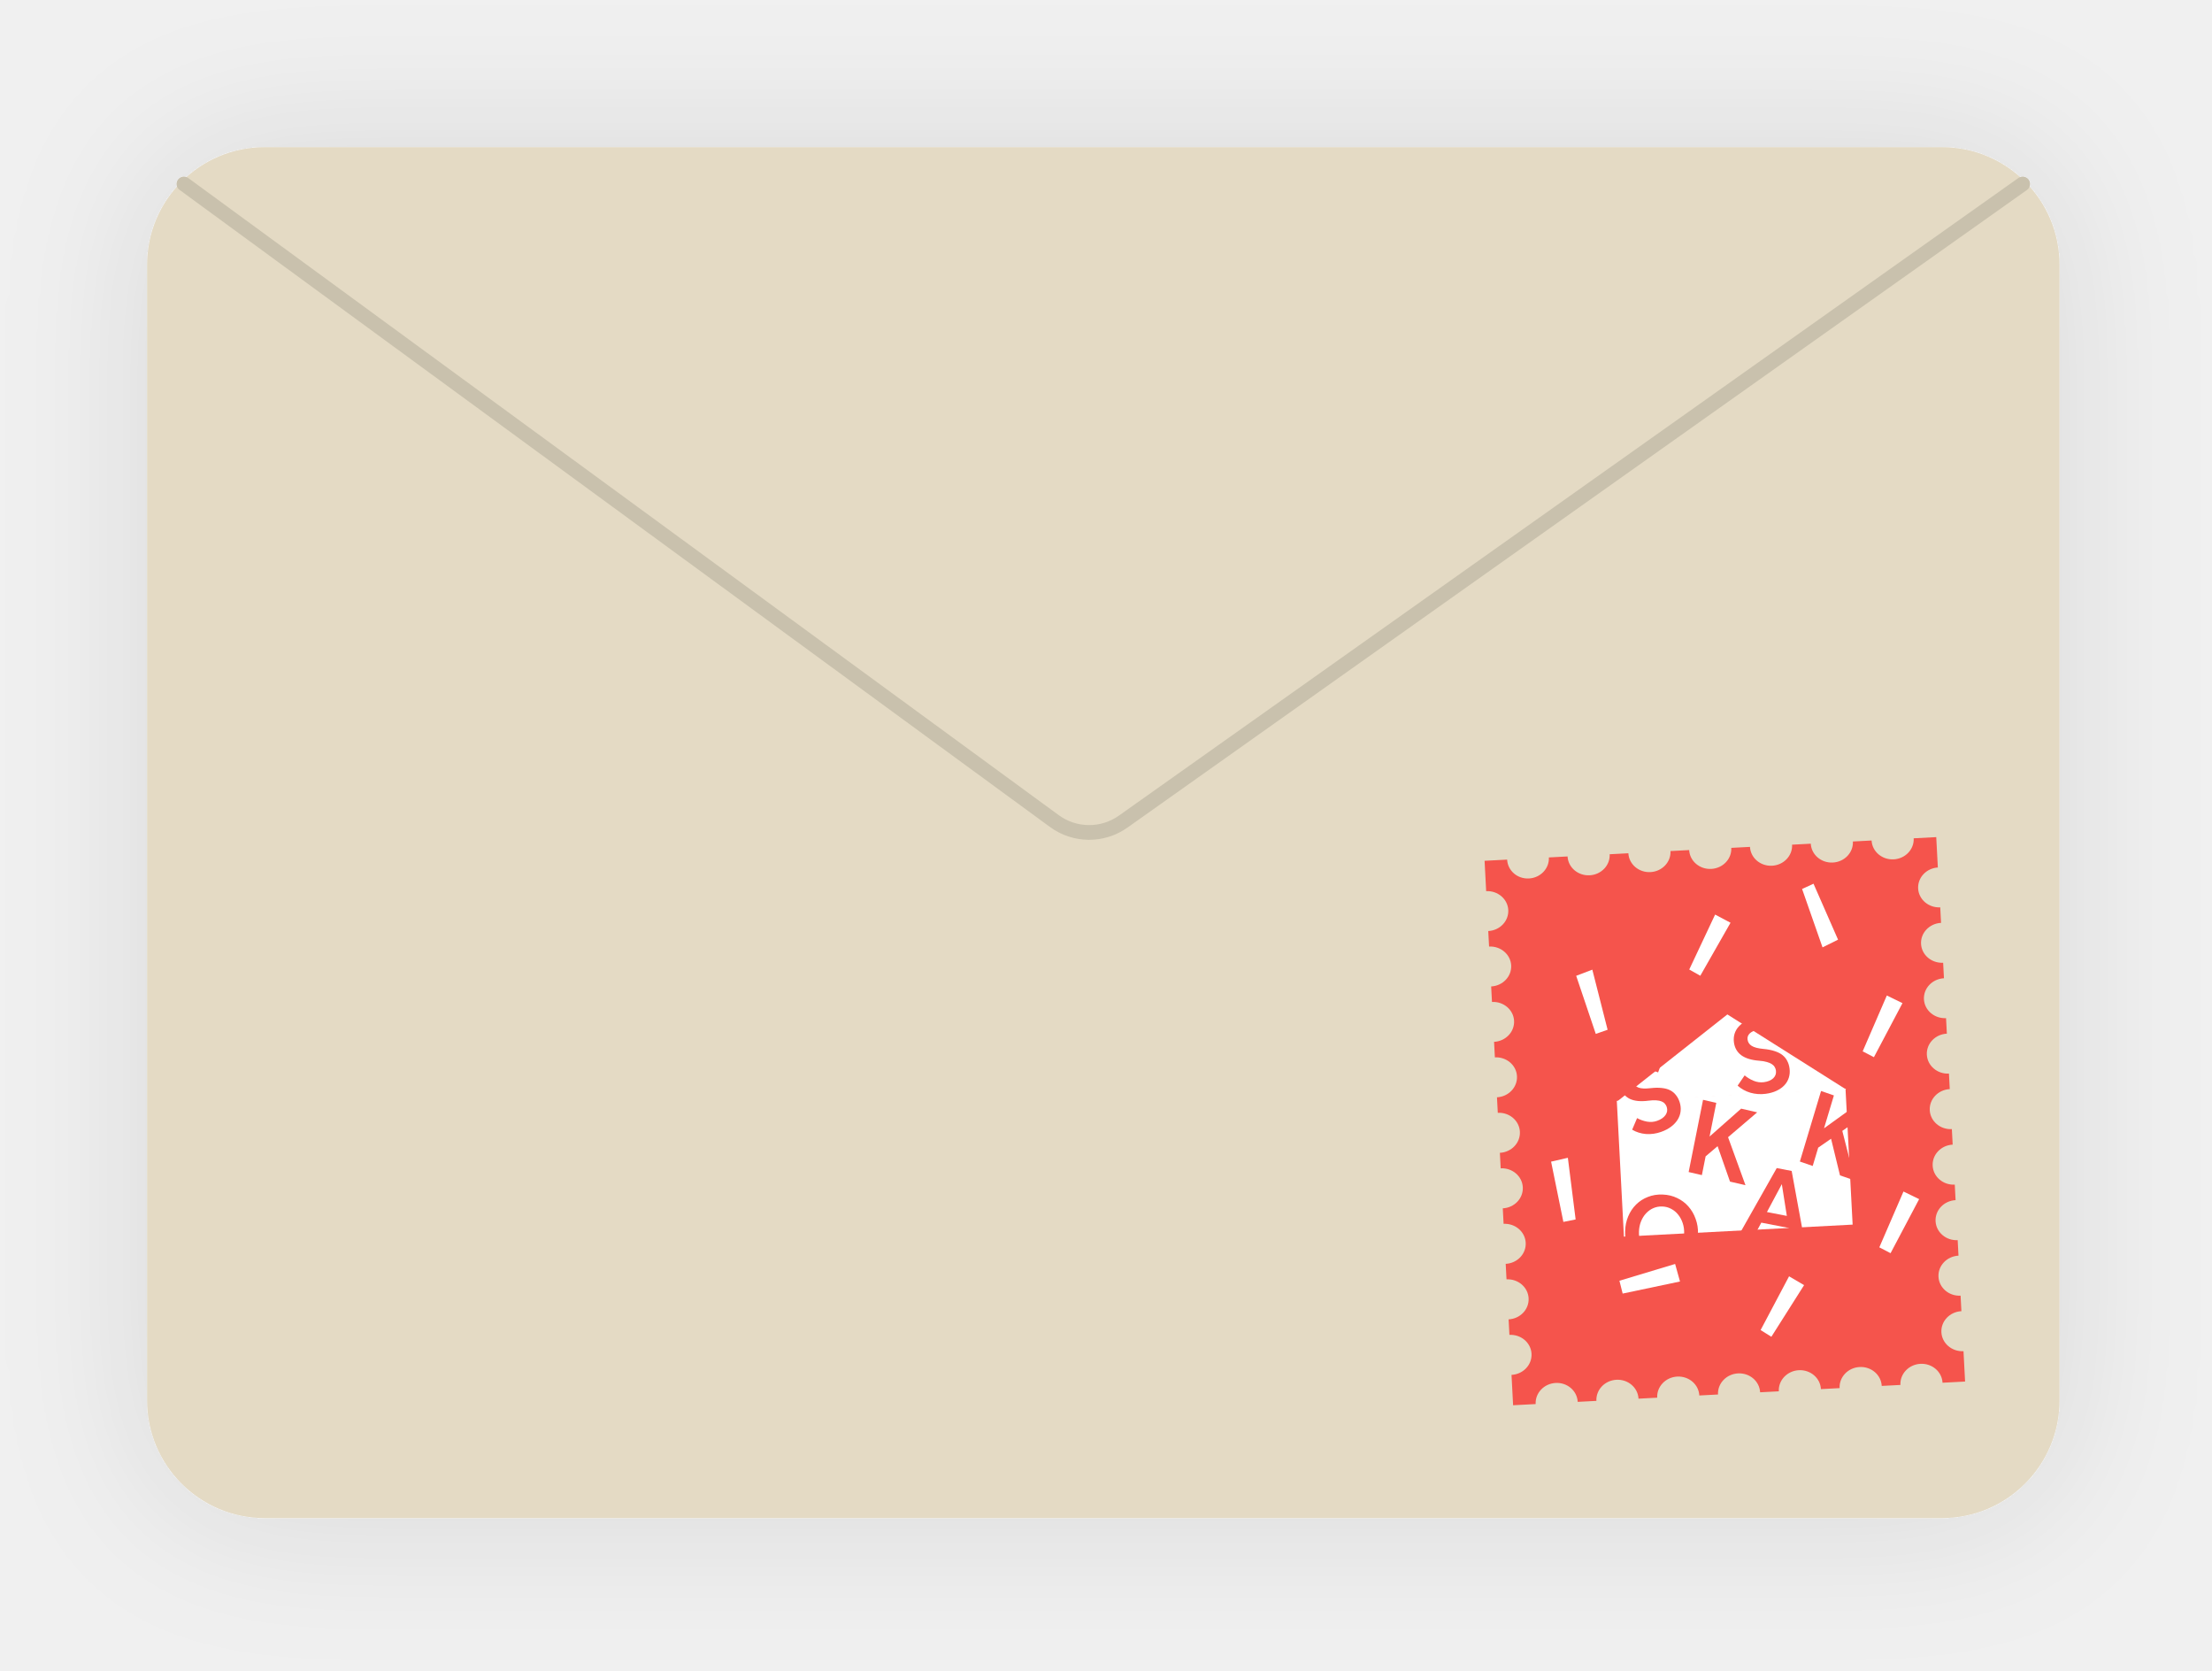
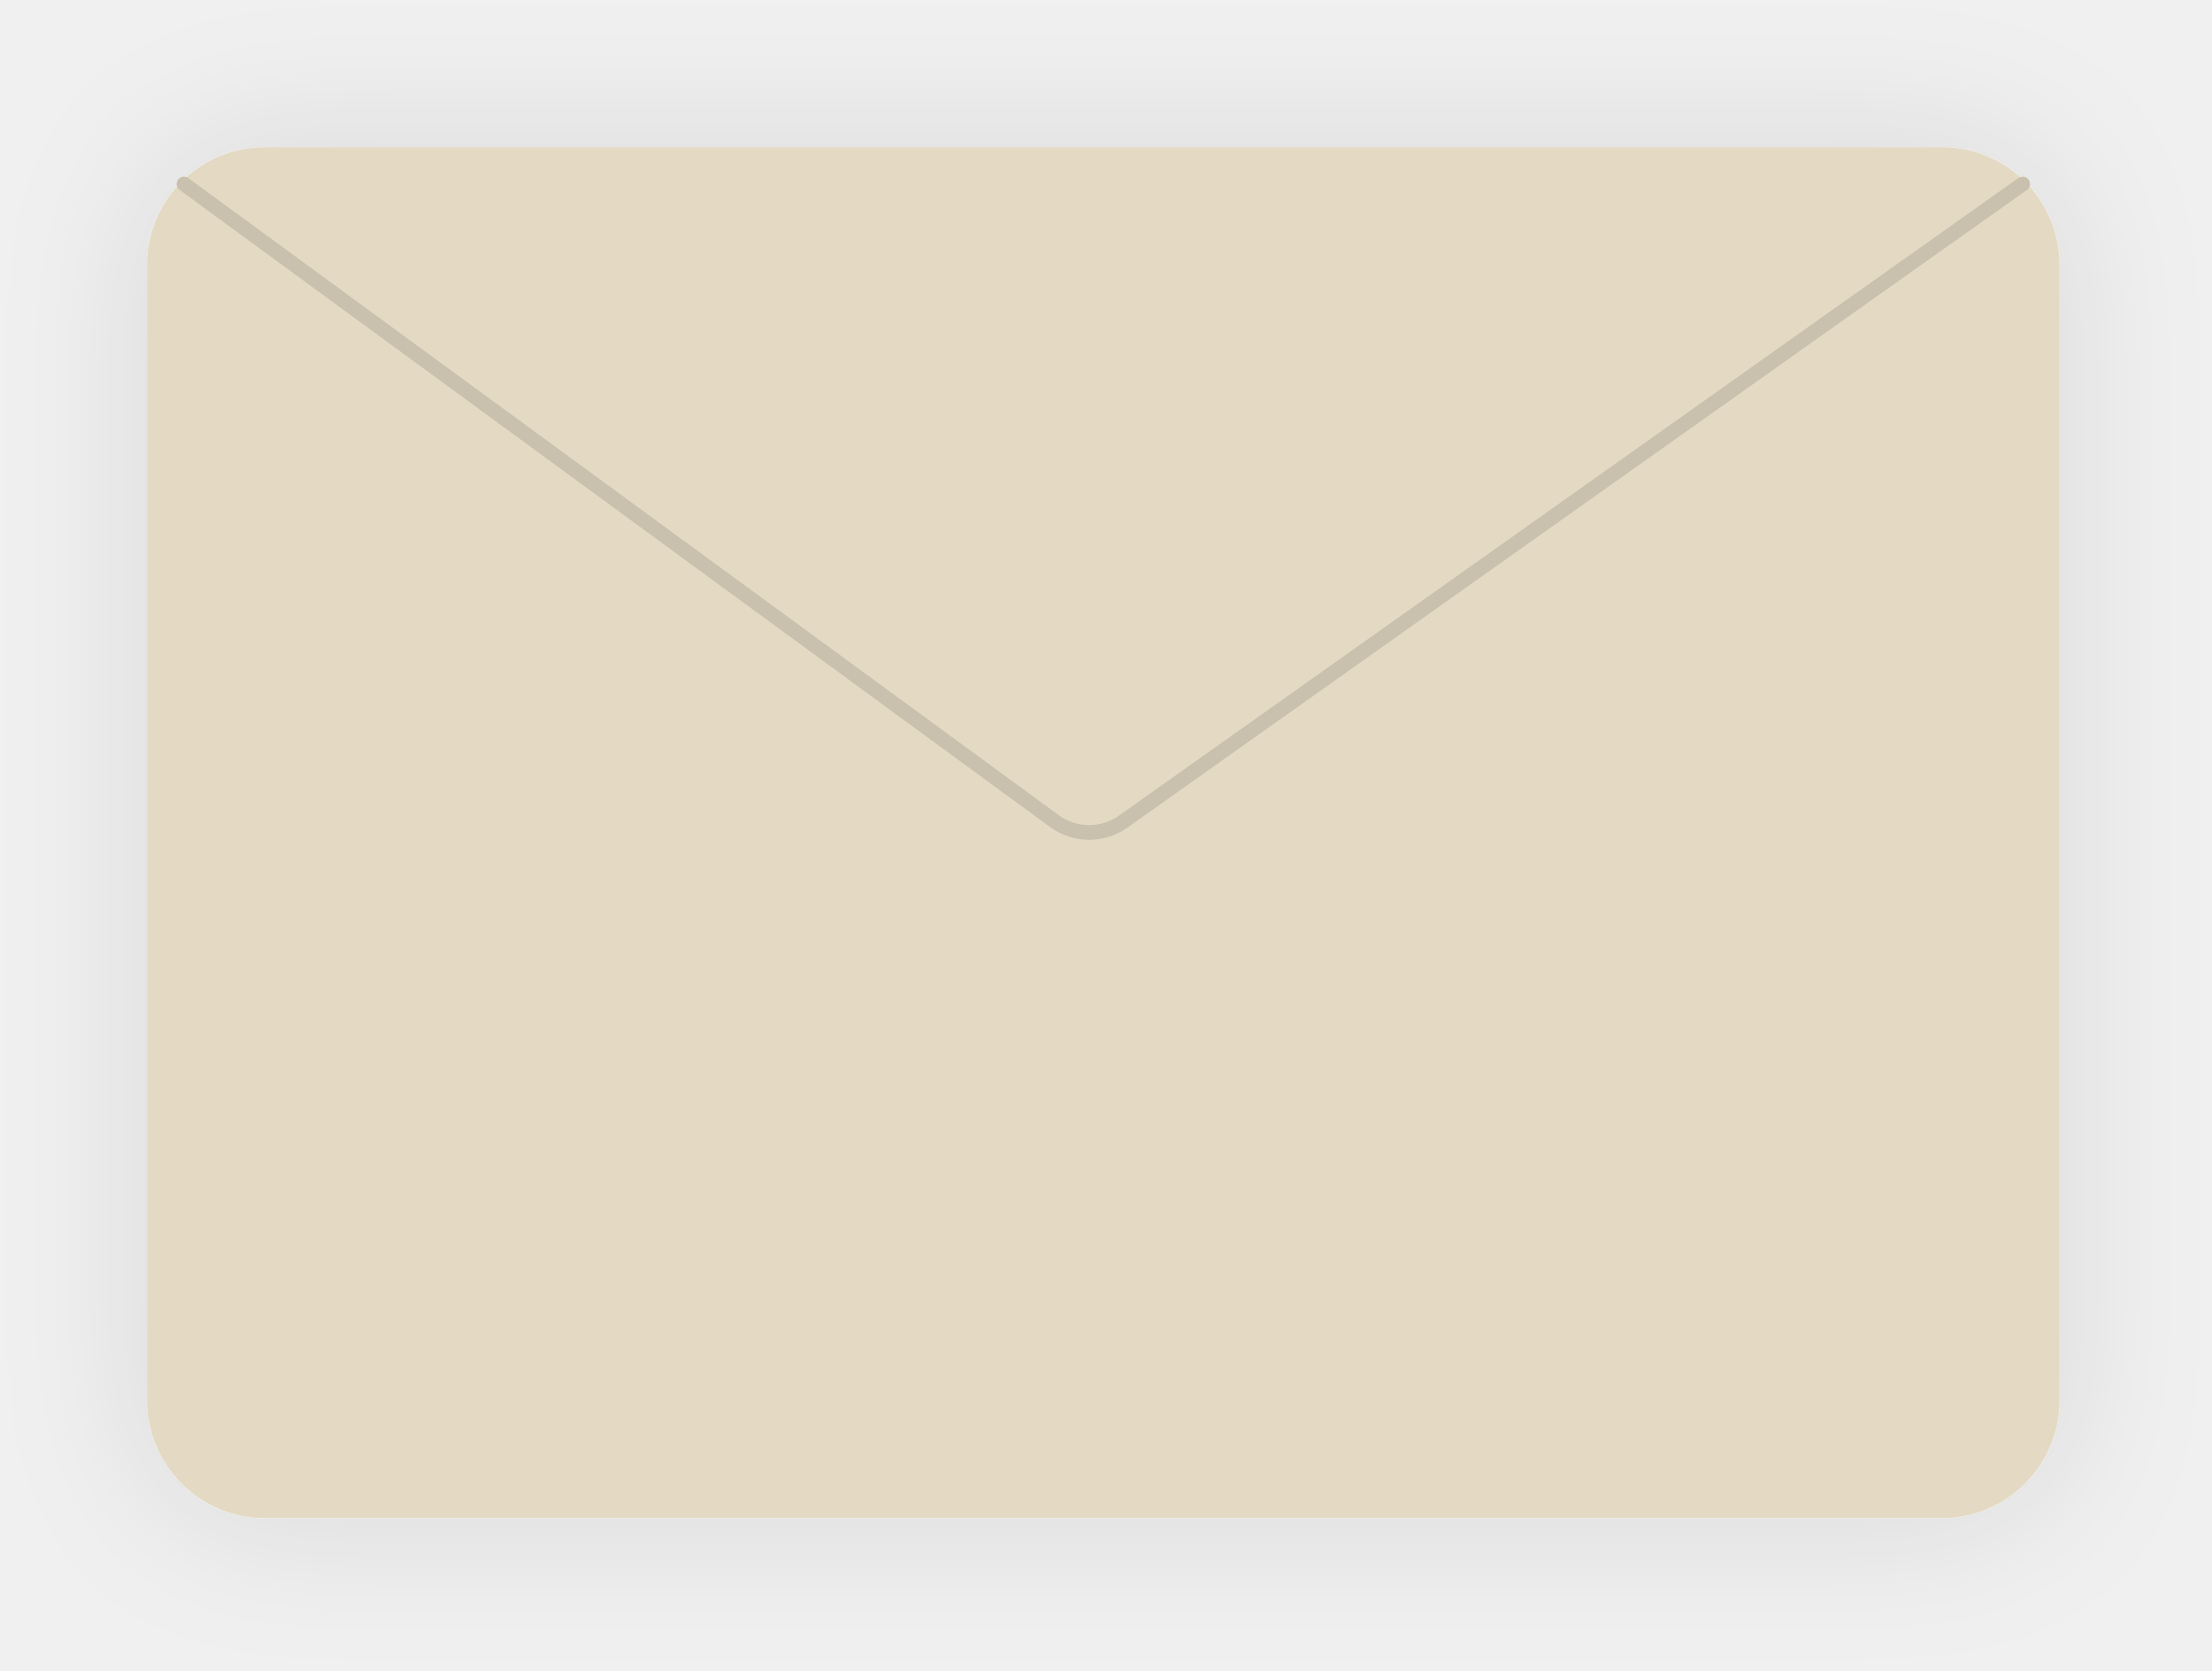
<svg xmlns="http://www.w3.org/2000/svg" width="347" height="262" viewBox="0 0 347 262" fill="none">
-   <g filter="url(#filter0_d_3836_32816)">
+   <g filter="url(#filter0_d_4107_8917)">
    <path d="M23.077 41.539C23.077 31.343 31.343 23.077 41.539 23.077H304.616C314.812 23.077 323.077 31.343 323.077 41.539V219.616C323.077 229.812 314.812 238.077 304.616 238.077H41.539C31.343 238.077 23.077 229.812 23.077 219.616V41.539Z" fill="#E4DAC4" />
    <path d="M28.847 28.847L165.405 128.768C168.609 131.112 172.954 131.145 176.193 128.849L317.308 28.847" stroke="#C9C1AD" stroke-width="2.308" stroke-linecap="round" />
-     <path d="M303.992 136.042L303.742 131.281L300.205 131.466C300.295 133.193 298.893 134.672 297.065 134.767C295.238 134.863 293.689 133.539 293.598 131.812L290.666 131.966C290.757 133.693 289.355 135.171 287.527 135.267C285.699 135.363 284.15 134.039 284.06 132.312L281.128 132.466C281.218 134.192 279.816 135.671 277.989 135.767C276.161 135.863 274.612 134.539 274.521 132.812L271.59 132.966C271.68 134.692 270.278 136.171 268.45 136.267C266.623 136.363 265.073 135.039 264.983 133.312L262.051 133.466C262.142 135.192 260.739 136.671 258.912 136.767C257.084 136.863 255.535 135.538 255.445 133.812L252.513 133.966C252.603 135.692 251.201 137.171 249.373 137.267C247.546 137.363 245.997 136.038 245.906 134.312L242.974 134.466C243.065 136.192 241.663 137.671 239.845 137.766C238.027 137.861 236.517 136.535 236.426 134.809L232.889 134.994L233.138 139.756C234.956 139.66 236.515 140.984 236.605 142.711C236.696 144.437 235.294 145.916 233.466 146.012L233.594 148.443C235.411 148.348 236.97 149.672 237.061 151.398C237.151 153.125 235.749 154.604 233.921 154.699L234.049 157.131C235.867 157.036 237.426 158.36 237.516 160.086C237.606 161.812 236.204 163.291 234.377 163.387L234.504 165.819C236.322 165.724 237.881 167.047 237.971 168.774C238.062 170.5 236.66 171.988 234.832 172.084L234.96 174.516C236.778 174.421 238.337 175.744 238.428 177.48C238.519 179.216 237.116 180.695 235.289 180.79L235.416 183.222C237.234 183.127 238.793 184.451 238.884 186.186C238.975 187.922 237.573 189.401 235.745 189.497L235.872 191.928C237.69 191.833 239.249 193.157 239.34 194.893C239.431 196.628 238.029 198.107 236.201 198.203L236.329 200.635C238.147 200.539 239.705 201.863 239.796 203.599C239.887 205.334 238.485 206.813 236.658 206.909L236.785 209.341C238.603 209.246 240.162 210.569 240.253 212.305C240.344 214.041 238.941 215.52 237.114 215.615L237.363 220.377L240.901 220.192C240.811 218.465 242.212 216.977 244.04 216.881C245.868 216.785 247.407 218.11 247.498 219.846L250.43 219.692C250.339 217.966 251.741 216.478 253.569 216.382C255.396 216.286 256.945 217.61 257.036 219.346L259.968 219.192C259.878 217.466 261.28 215.978 263.107 215.882C264.935 215.786 266.484 217.11 266.575 218.846L269.507 218.692C269.416 216.966 270.818 215.478 272.645 215.382C274.473 215.286 276.022 216.61 276.113 218.346L279.045 218.193C278.955 216.466 280.356 214.978 282.184 214.882C284.011 214.786 285.561 216.111 285.652 217.846L288.583 217.693C288.493 215.966 289.895 214.478 291.722 214.382C293.55 214.287 295.099 215.611 295.19 217.346L298.122 217.193C298.031 215.466 299.433 213.978 301.261 213.882C303.088 213.787 304.637 215.111 304.728 216.847L308.266 216.661L308.017 211.9C306.199 211.995 304.64 210.671 304.549 208.935C304.458 207.2 305.86 205.721 307.688 205.625L307.56 203.193C305.743 203.289 304.184 201.965 304.093 200.229C304.002 198.493 305.404 197.015 307.231 196.919L307.104 194.487C305.286 194.582 303.727 193.259 303.636 191.523C303.545 189.787 304.948 188.308 306.775 188.213L306.648 185.781C304.83 185.876 303.271 184.552 303.18 182.817C303.089 181.081 304.491 179.602 306.319 179.506L306.191 177.074C304.374 177.17 302.815 175.846 302.724 174.11C302.633 172.375 304.035 170.896 305.863 170.8L305.735 168.368C303.917 168.463 302.358 167.14 302.267 165.404C302.177 163.668 303.579 162.199 305.407 162.103L305.279 159.671C303.462 159.766 301.903 158.443 301.812 156.716C301.722 154.99 303.124 153.511 304.952 153.415L304.824 150.983C303.006 151.079 301.447 149.755 301.357 148.029C301.266 146.302 302.669 144.823 304.496 144.728L304.369 142.296C302.551 142.391 300.992 141.067 300.902 139.341C300.811 137.614 302.213 136.136 304.041 136.04L303.992 136.042Z" fill="#F5544C" />
-     <rect x="253.632" y="172.644" width="35.927" height="21.316" transform="rotate(-3 253.632 172.644)" fill="white" />
-     <path d="M270.975 159.087L289.607 170.858L253.676 172.741L270.975 159.087Z" fill="white" />
-     <path d="M256.812 175.347C257.295 175.61 257.81 175.794 258.357 175.897C258.914 175.996 259.447 175.956 259.955 175.775C260.54 175.568 260.975 175.271 261.26 174.883C261.542 174.486 261.61 174.059 261.464 173.602C261.403 173.411 261.308 173.244 261.177 173.099C261.054 172.941 260.878 172.818 260.65 172.729C260.431 172.637 260.156 172.581 259.825 172.561C259.49 172.531 259.081 172.549 258.598 172.614C257.4 172.773 256.432 172.682 255.693 172.34C254.96 171.984 254.463 171.397 254.201 170.578C254.055 170.121 254.005 169.672 254.053 169.23C254.107 168.776 254.252 168.359 254.487 167.979C254.719 167.589 255.028 167.241 255.413 166.935C255.797 166.629 256.254 166.382 256.781 166.195C257.535 165.928 258.249 165.813 258.922 165.85C259.595 165.887 260.218 166.047 260.792 166.332L260.108 168.181C259.671 167.996 259.233 167.871 258.792 167.805C258.348 167.729 257.899 167.771 257.447 167.932C256.976 168.099 256.62 168.347 256.379 168.676C256.147 169.002 256.089 169.346 256.205 169.708C256.336 170.118 256.611 170.402 257.029 170.561C257.447 170.721 258.081 170.75 258.93 170.651C259.598 170.573 260.189 170.565 260.702 170.627C261.212 170.679 261.649 170.8 262.014 170.989C262.378 171.178 262.68 171.431 262.918 171.75C263.163 172.056 263.354 172.423 263.491 172.851C263.643 173.328 263.694 173.797 263.642 174.261C263.591 174.724 263.442 175.159 263.194 175.565C262.946 175.971 262.603 176.342 262.165 176.678C261.726 177.014 261.196 177.292 260.574 177.512C259.801 177.786 259.013 177.896 258.208 177.842C257.41 177.775 256.687 177.549 256.039 177.164L256.812 175.347Z" fill="#F5544C" />
-     <path d="M273.685 168.645C274.112 169.002 274.586 169.287 275.106 169.501C275.635 169.713 276.168 169.784 276.703 169.713C277.318 169.632 277.802 169.432 278.156 169.113C278.508 168.784 278.655 168.381 278.596 167.905C278.572 167.706 278.509 167.523 278.408 167.355C278.315 167.175 278.165 167.019 277.957 166.885C277.759 166.749 277.498 166.638 277.175 166.549C276.851 166.451 276.445 166.384 275.956 166.347C274.746 166.255 273.809 165.966 273.144 165.479C272.488 164.98 272.108 164.304 272.003 163.451C271.944 162.974 271.98 162.526 272.109 162.105C272.247 161.673 272.468 161.296 272.771 160.974C273.072 160.641 273.442 160.366 273.878 160.147C274.314 159.927 274.81 159.781 275.365 159.708C276.159 159.603 276.883 159.638 277.54 159.814C278.196 159.989 278.78 160.275 279.293 160.671L278.273 162.334C277.877 162.064 277.468 161.85 277.046 161.695C276.622 161.529 276.173 161.477 275.697 161.54C275.201 161.606 274.804 161.774 274.505 162.046C274.216 162.316 274.094 162.64 274.141 163.017C274.193 163.444 274.411 163.778 274.793 164.02C275.176 164.262 275.795 164.422 276.651 164.5C277.324 164.563 277.907 164.677 278.401 164.844C278.894 165.001 279.302 165.209 279.626 165.469C279.951 165.728 280.2 166.038 280.376 166.398C280.56 166.747 280.679 167.145 280.734 167.592C280.795 168.088 280.757 168.557 280.62 168.999C280.483 169.44 280.255 169.834 279.934 170.179C279.614 170.524 279.207 170.815 278.712 171.051C278.217 171.288 277.643 171.45 276.988 171.537C276.175 171.644 275.378 171.588 274.595 171.369C273.821 171.138 273.151 170.768 272.584 170.258L273.685 168.645Z" fill="#F5544C" />
-     <path d="M257.106 193.172C257.091 193.752 257.167 194.295 257.334 194.801C257.501 195.308 257.739 195.751 258.049 196.133C258.359 196.504 258.727 196.803 259.151 197.028C259.585 197.254 260.052 197.376 260.552 197.394C261.051 197.412 261.519 197.324 261.954 197.13C262.399 196.936 262.782 196.665 263.101 196.316C263.43 195.958 263.691 195.532 263.884 195.039C264.077 194.545 264.182 194.009 264.197 193.429C264.212 192.849 264.136 192.311 263.969 191.815C263.802 191.308 263.564 190.864 263.254 190.483C262.954 190.102 262.586 189.798 262.152 189.573C261.728 189.347 261.266 189.225 260.766 189.207C260.267 189.189 259.794 189.277 259.349 189.471C258.914 189.665 258.531 189.942 258.202 190.3C257.872 190.658 257.611 191.084 257.418 191.577C257.226 192.061 257.122 192.592 257.106 193.172ZM254.933 193.093C254.955 192.254 255.115 191.479 255.414 190.769C255.713 190.05 256.124 189.429 256.648 188.908C257.172 188.386 257.787 187.989 258.495 187.714C259.203 187.429 259.976 187.302 260.816 187.333C261.645 187.363 262.405 187.545 263.097 187.881C263.788 188.206 264.377 188.648 264.863 189.205C265.358 189.764 265.736 190.413 265.997 191.153C266.268 191.883 266.392 192.668 266.37 193.508C266.348 194.347 266.183 195.127 265.874 195.846C265.575 196.566 265.164 197.186 264.64 197.708C264.126 198.219 263.516 198.617 262.808 198.902C262.1 199.177 261.332 199.299 260.503 199.269C259.663 199.238 258.898 199.06 258.206 198.735C257.515 198.4 256.921 197.958 256.425 197.41C255.93 196.852 255.552 196.203 255.291 195.463C255.03 194.723 254.911 193.933 254.933 193.093Z" fill="#F5544C" />
-     <path d="M280.598 192.573L276.298 191.741L274.975 194.219L272.722 193.783L278.72 183.183L281.062 183.636L283.296 195.828L281.043 195.392L280.598 192.573ZM277.182 190.079L280.304 190.683L279.518 185.705L277.182 190.079Z" fill="#F5544C" />
-     <path d="M268.183 178.24L273.138 173.862L275.652 174.443L271.083 178.341L273.816 185.868L271.39 185.307L269.442 179.747L267.564 181.344L266.977 184.286L264.901 183.806L267.161 172.479L269.236 172.959L268.183 178.24Z" fill="#F5544C" />
-     <path d="M286.137 176.948L291.473 173.097L293.912 173.938L289.005 177.351L290.998 185.141L288.644 184.329L287.242 178.582L285.225 179.979L284.362 182.852L282.348 182.158L285.673 171.097L287.687 171.791L286.137 176.948Z" fill="#F5544C" />
-     <path d="M283.009 201.541L280.654 200.157L276.19 208.586L277.876 209.64L283.009 201.541Z" fill="white" />
-     <path d="M249.79 152.067L247.259 153.031L250.332 162.14L252.189 161.491L249.79 152.067Z" fill="white" />
-     <path d="M271.47 144.708L269.052 143.429L264.994 152.044L266.728 153.022L271.47 144.708Z" fill="white" />
-     <path d="M263.543 200.97L262.779 198.221L254.043 200.853L254.549 202.865L263.543 200.97Z" fill="white" />
-     <path d="M245.953 181.571L243.323 182.175L245.25 191.625L247.172 191.24L245.953 181.571Z" fill="white" />
-     <path d="M298.445 157.316L295.99 156.122L292.201 164.876L293.964 165.793L298.445 157.316Z" fill="white" />
-     <path d="M285.903 148.571L288.338 147.362L284.488 138.588L282.697 139.416L285.903 148.571Z" fill="white" />
-     <path d="M301.058 188.054L298.602 186.86L294.813 195.613L296.576 196.531L301.058 188.054Z" fill="white" />
  </g>
  <defs>
-     <filter id="filter0_d_3836_32816" x="0" y="0" width="346.154" height="261.154" filterUnits="userSpaceOnUse" color-interpolation-filters="sRGB">
+     <filter id="filter0_d_4107_8917" x="0" y="0" width="346.154" height="261.154" filterUnits="userSpaceOnUse" color-interpolation-filters="sRGB">
      <feFlood flood-opacity="0" result="BackgroundImageFix" />
      <feColorMatrix in="SourceAlpha" type="matrix" values="0 0 0 0 0 0 0 0 0 0 0 0 0 0 0 0 0 0 127 0" result="hardAlpha" />
      <feOffset />
      <feGaussianBlur stdDeviation="11.539" />
      <feComposite in2="hardAlpha" operator="out" />
      <feColorMatrix type="matrix" values="0 0 0 0 0 0 0 0 0 0 0 0 0 0 0 0 0 0 0.1 0" />
-       <feBlend mode="normal" in2="BackgroundImageFix" result="effect1_dropShadow_3836_32816" />
-       <feBlend mode="normal" in="SourceGraphic" in2="effect1_dropShadow_3836_32816" result="shape" />
+       <feBlend mode="normal" in2="BackgroundImageFix" result="effect1_dropShadow_4107_8917" />
+       <feBlend mode="normal" in="SourceGraphic" in2="effect1_dropShadow_4107_8917" result="shape" />
    </filter>
  </defs>
</svg>
